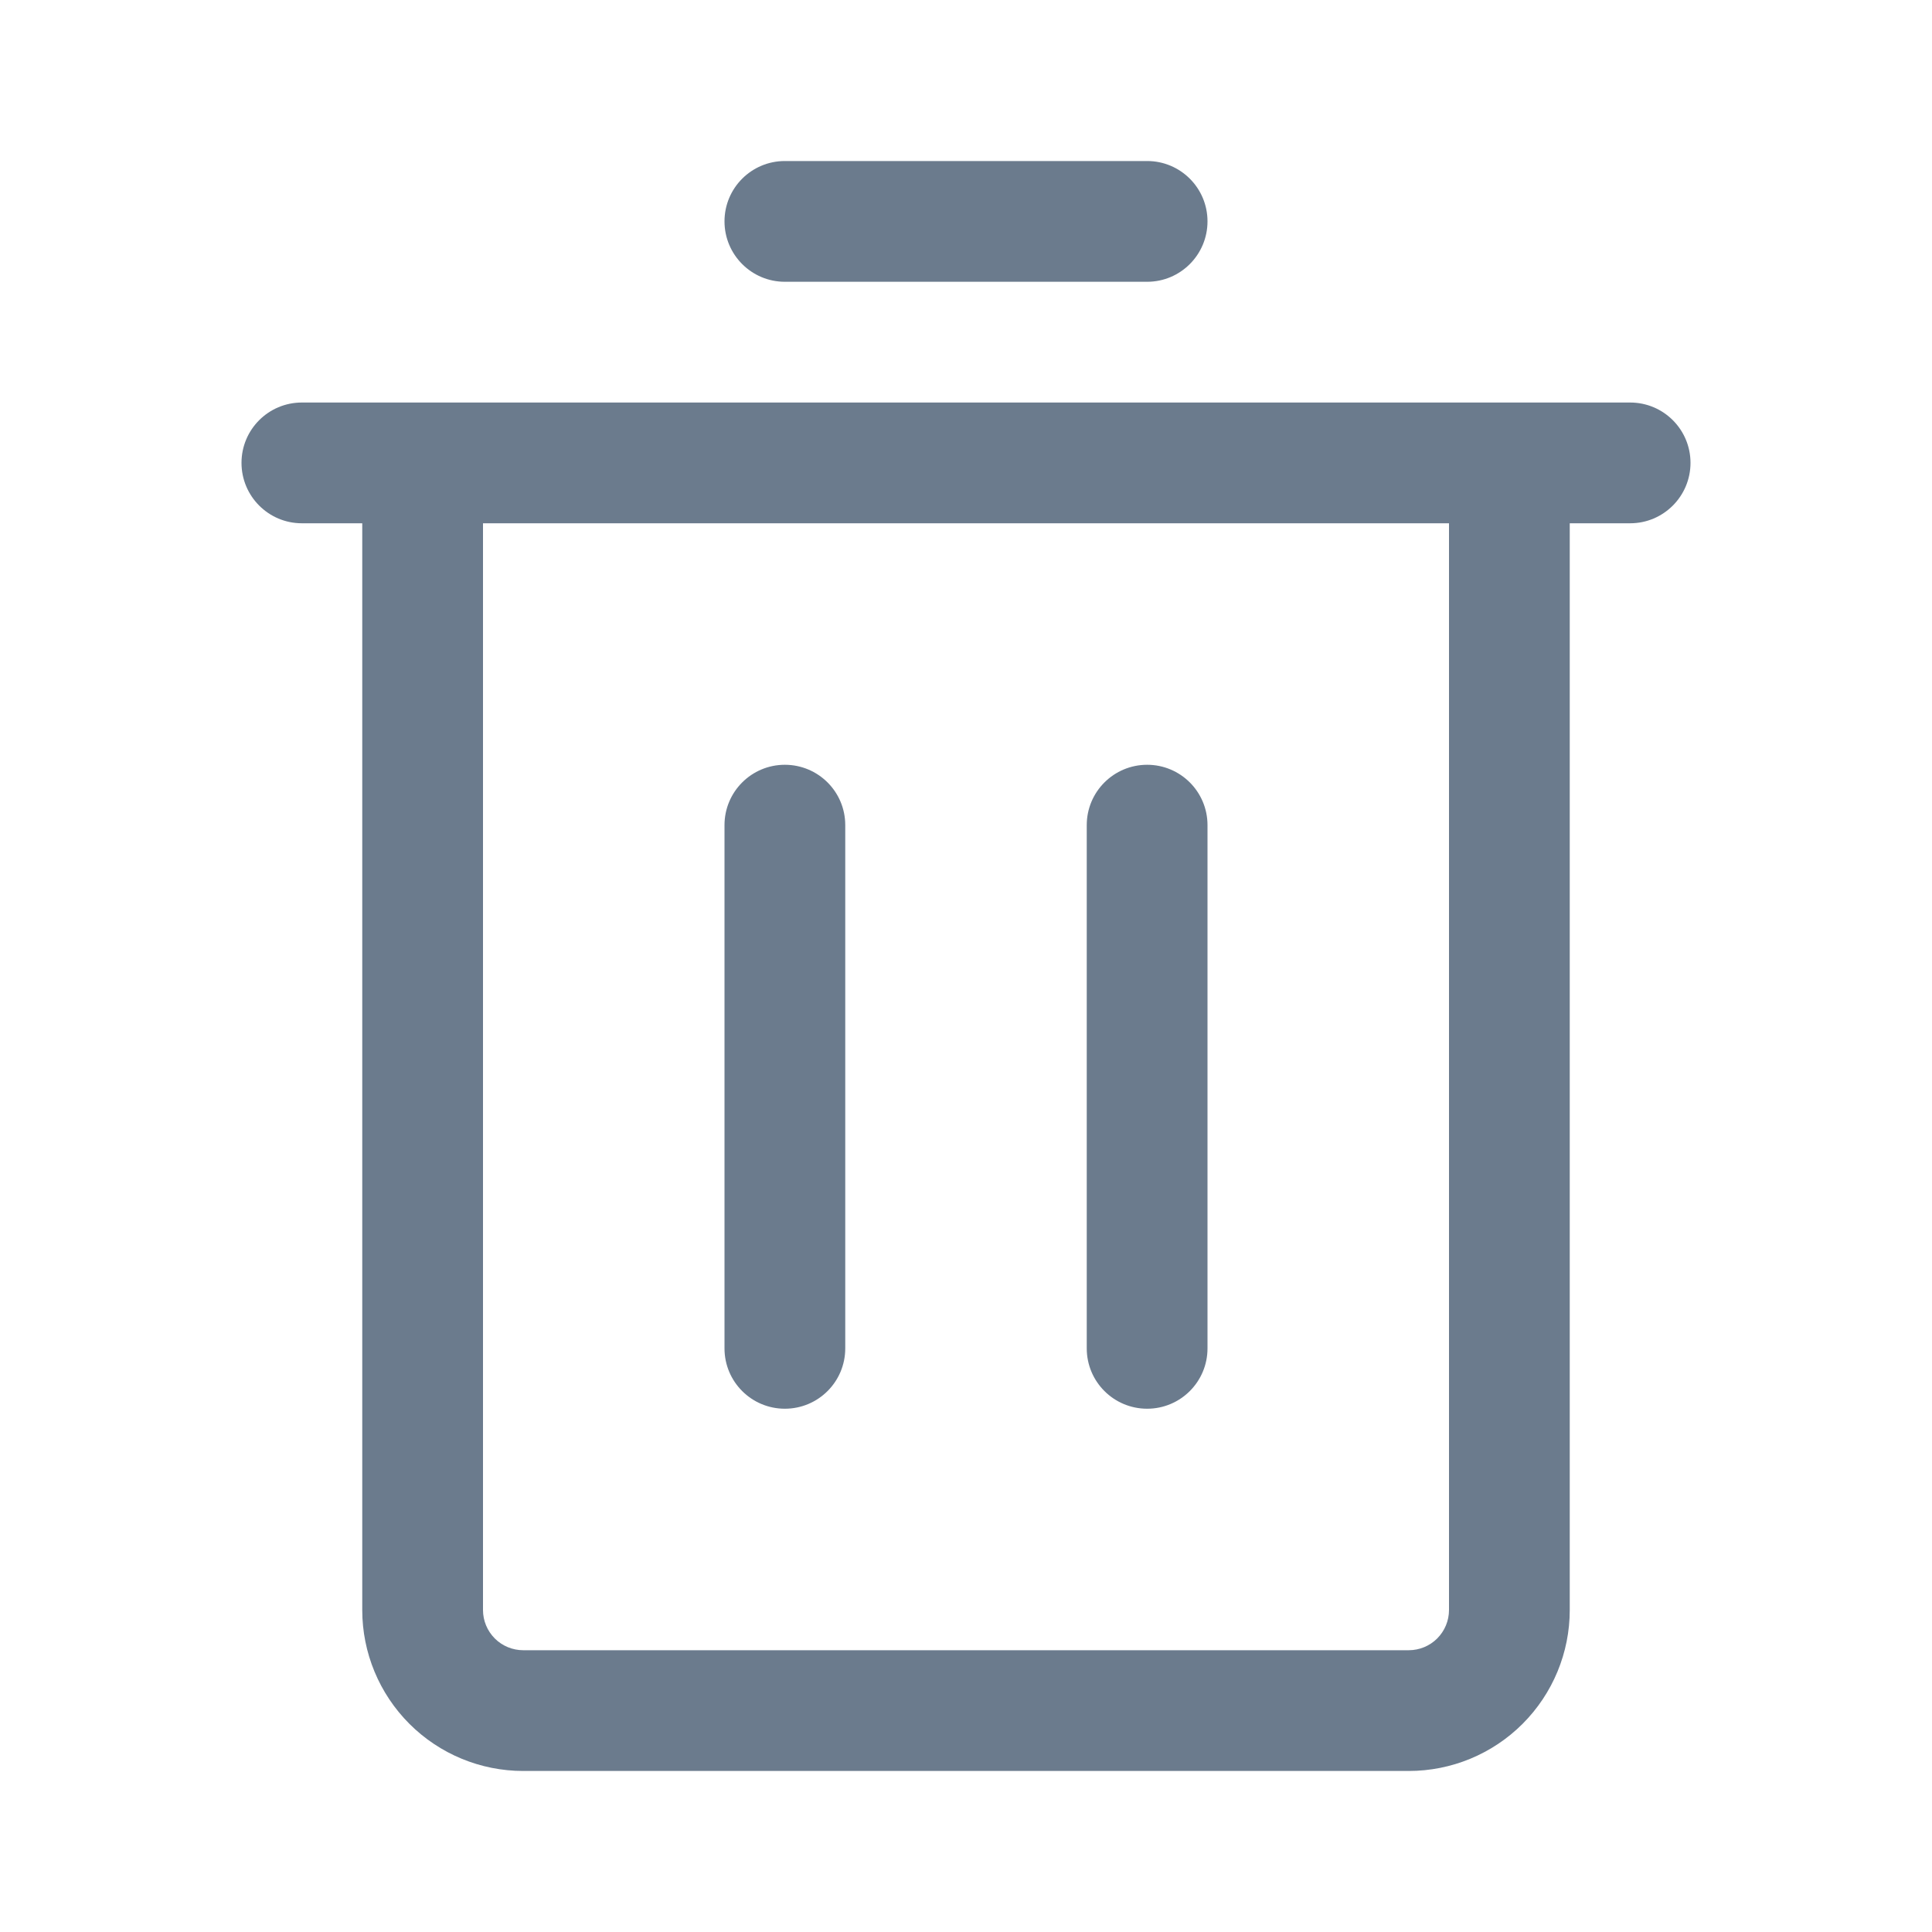
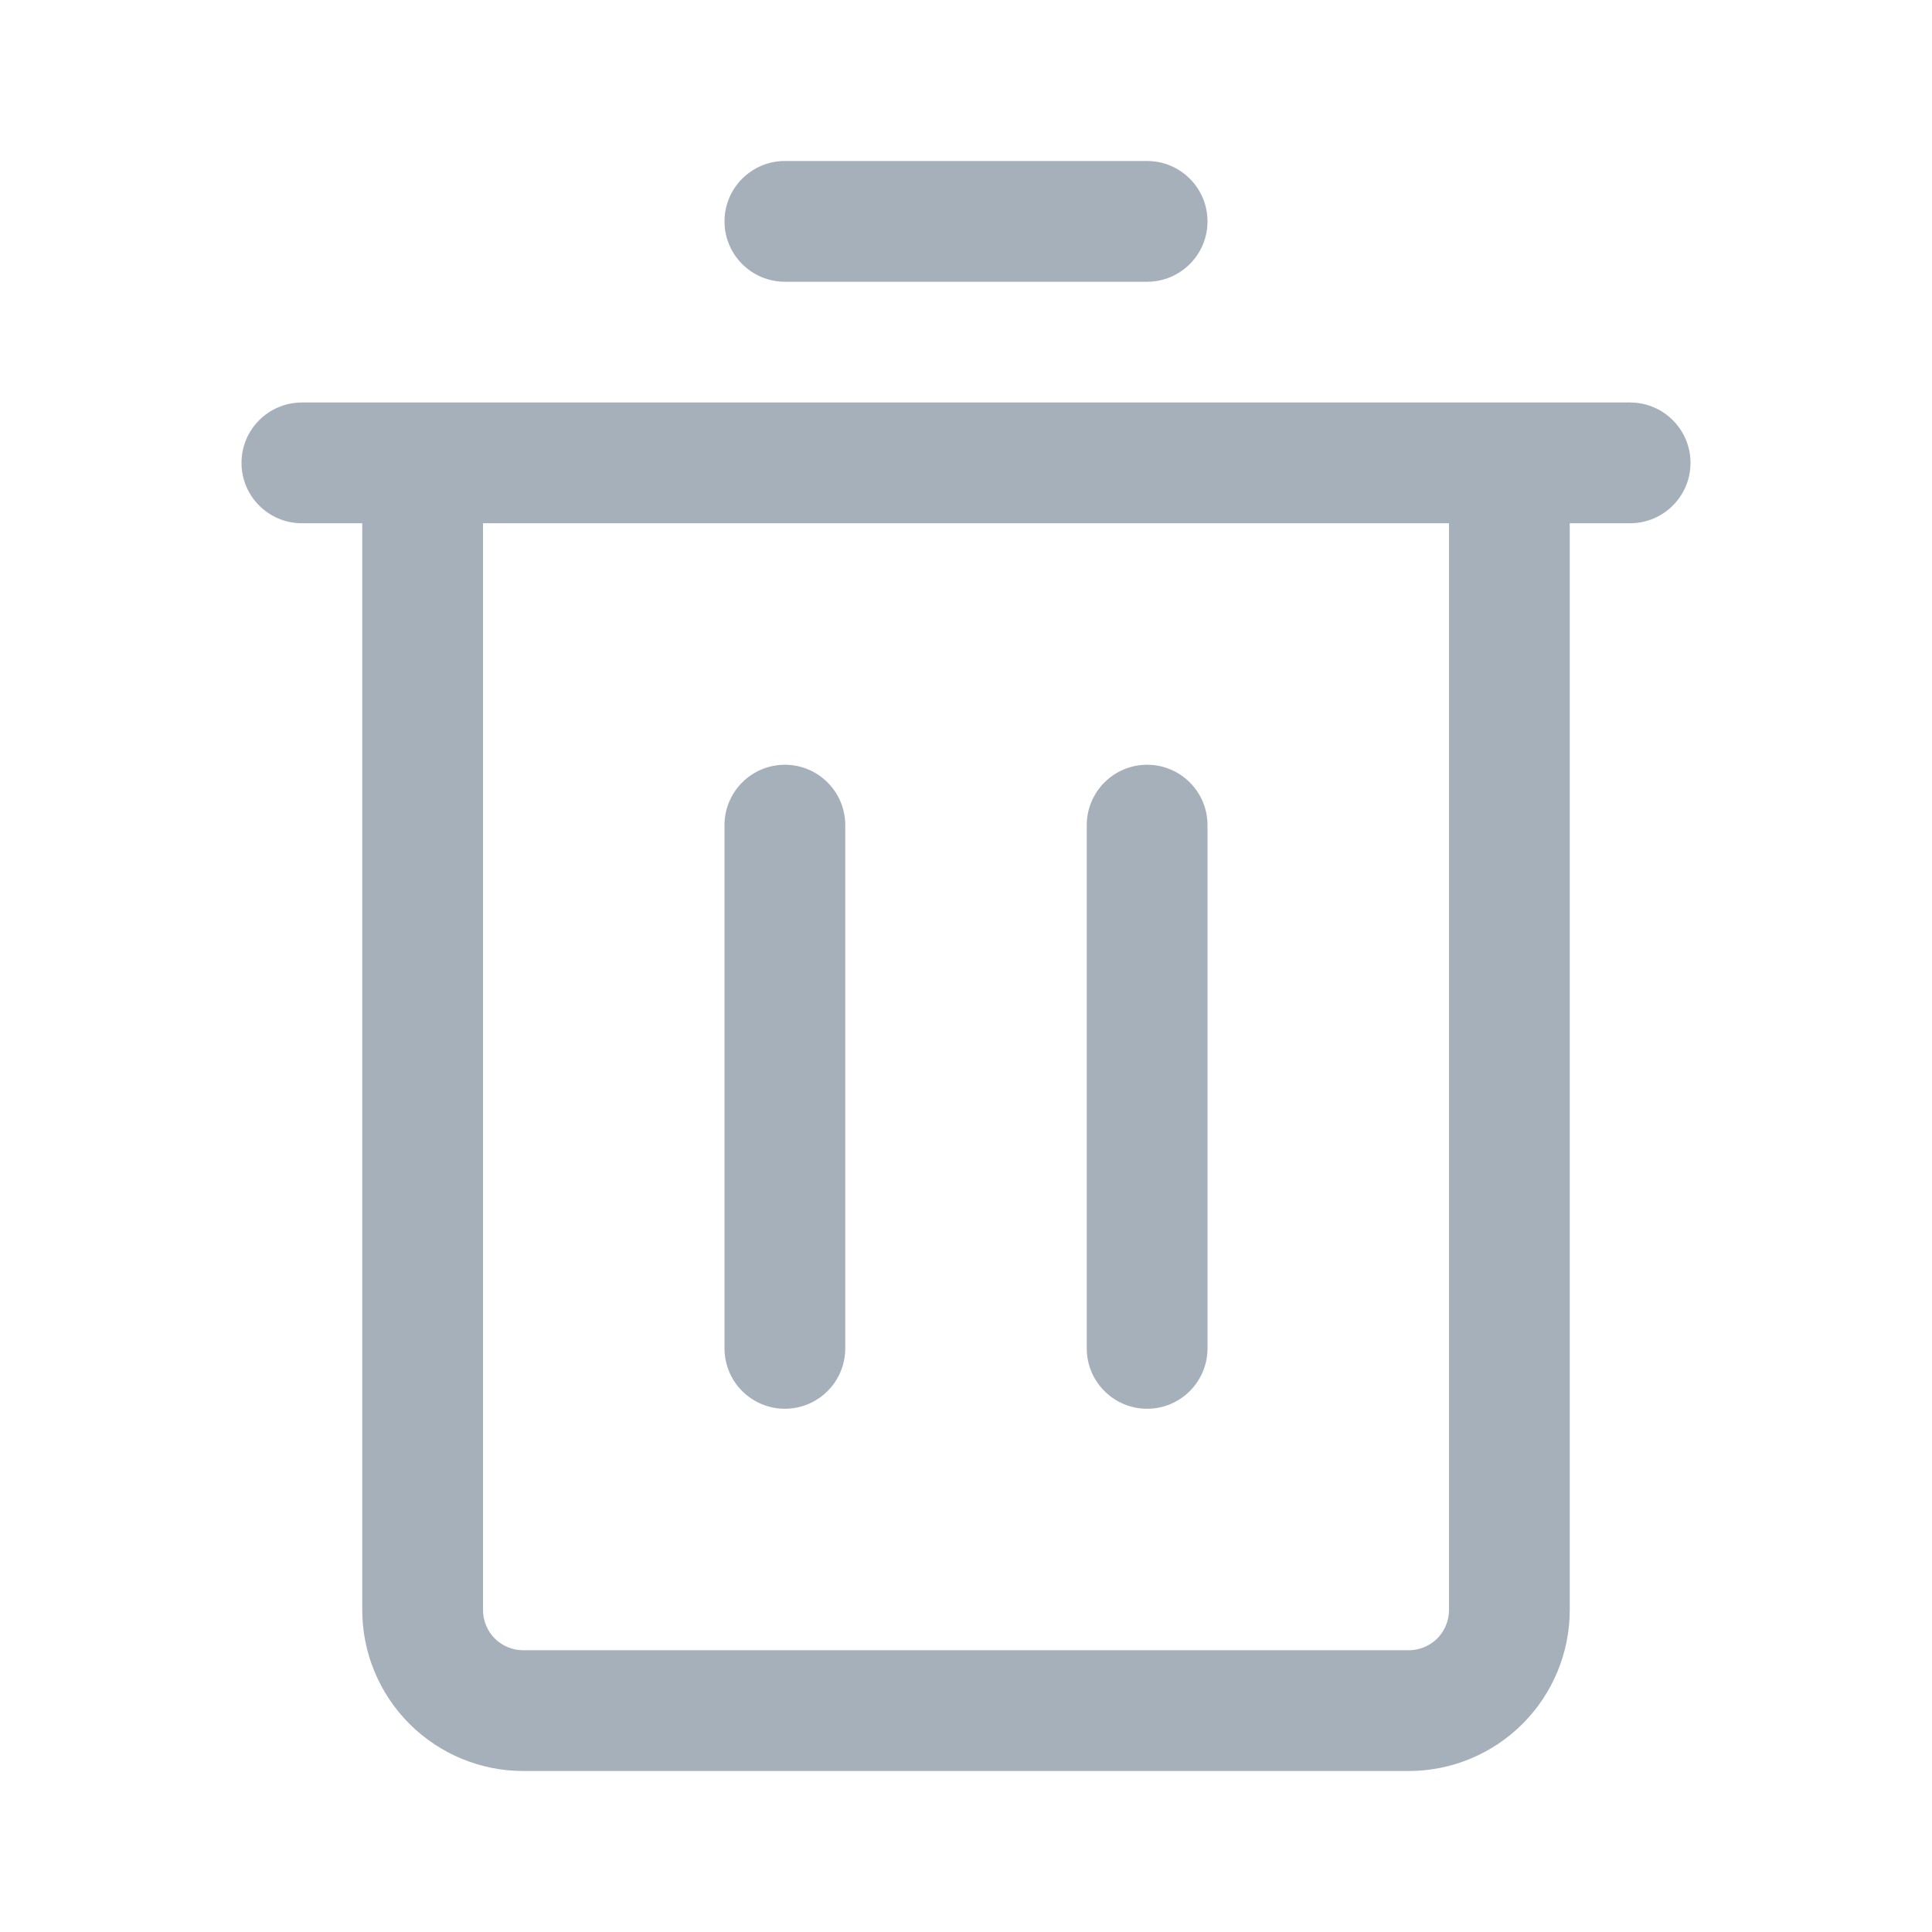
- <svg xmlns="http://www.w3.org/2000/svg" width="26px" height="26px" viewBox="0 0 26 26" version="1.1">
-   <g id="页面-1" stroke="none" stroke-width="1" fill="none" fill-rule="evenodd">
-     <g id="建木自动化-首页备份-4" transform="translate(-305, -1038)">
-       <g id="删除备份-12" transform="translate(305, 1038)">
-         <rect id="矩形" fill="#000000" fill-rule="nonzero" opacity="0" x="0" y="0" width="26" height="26" />
-         <path d="M21.938,7.042 L21.125,7.042 L21.125,21.667 C21.125,22.241 20.897,22.792 20.49,23.199 C20.084,23.605 19.533,23.833 18.958,23.833 L7.042,23.833 C6.467,23.833 5.916,23.605 5.51,23.199 C5.103,22.792 4.875,22.241 4.875,21.667 L4.875,7.042 L4.062,7.042 C3.614,7.042 3.25,6.678 3.25,6.229 C3.25,5.78 3.614,5.417 4.062,5.417 L21.938,5.417 C22.386,5.417 22.75,5.78 22.75,6.229 C22.75,6.678 22.386,7.042 21.938,7.042 Z M19.5,7.042 L6.5,7.042 L6.5,21.667 C6.5,21.81 6.557,21.948 6.659,22.05 C6.76,22.151 6.898,22.208 7.042,22.208 L18.958,22.208 C19.102,22.208 19.24,22.151 19.341,22.05 C19.443,21.948 19.5,21.81 19.5,21.667 L19.5,7.042 L19.5,7.042 Z M15.438,3.792 L10.562,3.792 C10.114,3.792 9.75,3.428 9.75,2.979 C9.75,2.53 10.114,2.167 10.562,2.167 L15.438,2.167 C15.886,2.167 16.25,2.53 16.25,2.979 C16.25,3.428 15.886,3.792 15.438,3.792 Z M15.438,18.958 C14.989,18.958 14.625,18.595 14.625,18.146 L14.625,11.104 C14.625,10.655 14.989,10.292 15.438,10.292 C15.886,10.292 16.25,10.655 16.25,11.104 L16.25,18.146 C16.25,18.595 15.886,18.958 15.438,18.958 Z M10.562,18.958 C10.114,18.958 9.75,18.595 9.75,18.146 L9.75,11.104 C9.75,10.655 10.114,10.292 10.562,10.292 C11.011,10.292 11.375,10.655 11.375,11.104 L11.375,18.146 C11.375,18.595 11.011,18.958 10.562,18.958 Z" id="形状" fill="#6B7B8D" />
+ <svg xmlns="http://www.w3.org/2000/svg" width="24px" height="24px" viewBox="0 0 24 24" version="1.1">
+   <g id="页面-1" stroke="none" stroke-width="1" fill="none" fill-rule="evenodd" opacity="0.6">
+     <g id="建木自动化-首页" transform="translate(-758, -352)" fill-rule="nonzero">
+       <g id="删除备份-39" transform="translate(758, 352)">
+         <rect id="矩形" fill="#000000" opacity="0" x="0" y="0" width="24" height="24" />
+         <path d="M20.25,6.5 L19.5,6.5 L19.5,20 C19.5,20.53 19.289,21.039 18.914,21.414 C18.539,21.789 18.03,22 17.5,22 L6.5,22 C5.97,22 5.461,21.789 5.086,21.414 C4.711,21.039 4.5,20.53 4.5,20 L4.5,6.5 L3.75,6.5 C3.336,6.5 3,6.164 3,5.75 C3,5.336 3.336,5 3.75,5 L20.25,5 C20.664,5 21,5.336 21,5.75 C21,6.164 20.664,6.5 20.25,6.5 Z M18,6.5 L6,6.5 L6,20 C6,20.133 6.053,20.26 6.146,20.354 C6.24,20.447 6.367,20.5 6.5,20.5 L17.5,20.5 C17.633,20.5 17.76,20.447 17.854,20.354 C17.947,20.26 18,20.133 18,20 L18,6.5 L18,6.5 Z M14.25,3.5 L9.75,3.5 C9.336,3.5 9,3.164 9,2.75 C9,2.336 9.336,2 9.75,2 L14.25,2 C14.664,2 15,2.336 15,2.75 C15,3.164 14.664,3.5 14.25,3.5 Z M14.25,17.5 C13.836,17.5 13.5,17.164 13.5,16.75 L13.5,10.25 C13.5,9.836 13.836,9.5 14.25,9.5 C14.664,9.5 15,9.836 15,10.25 L15,16.75 C15,17.164 14.664,17.5 14.25,17.5 Z M9.75,17.5 C9.336,17.5 9,17.164 9,16.75 L9,10.25 C9,9.836 9.336,9.5 9.75,9.5 C10.164,9.5 10.5,9.836 10.5,10.25 L10.5,16.75 C10.5,17.164 10.164,17.5 9.75,17.5 Z" id="形状" fill="#6B7B8D" />
      </g>
    </g>
  </g>
</svg>
